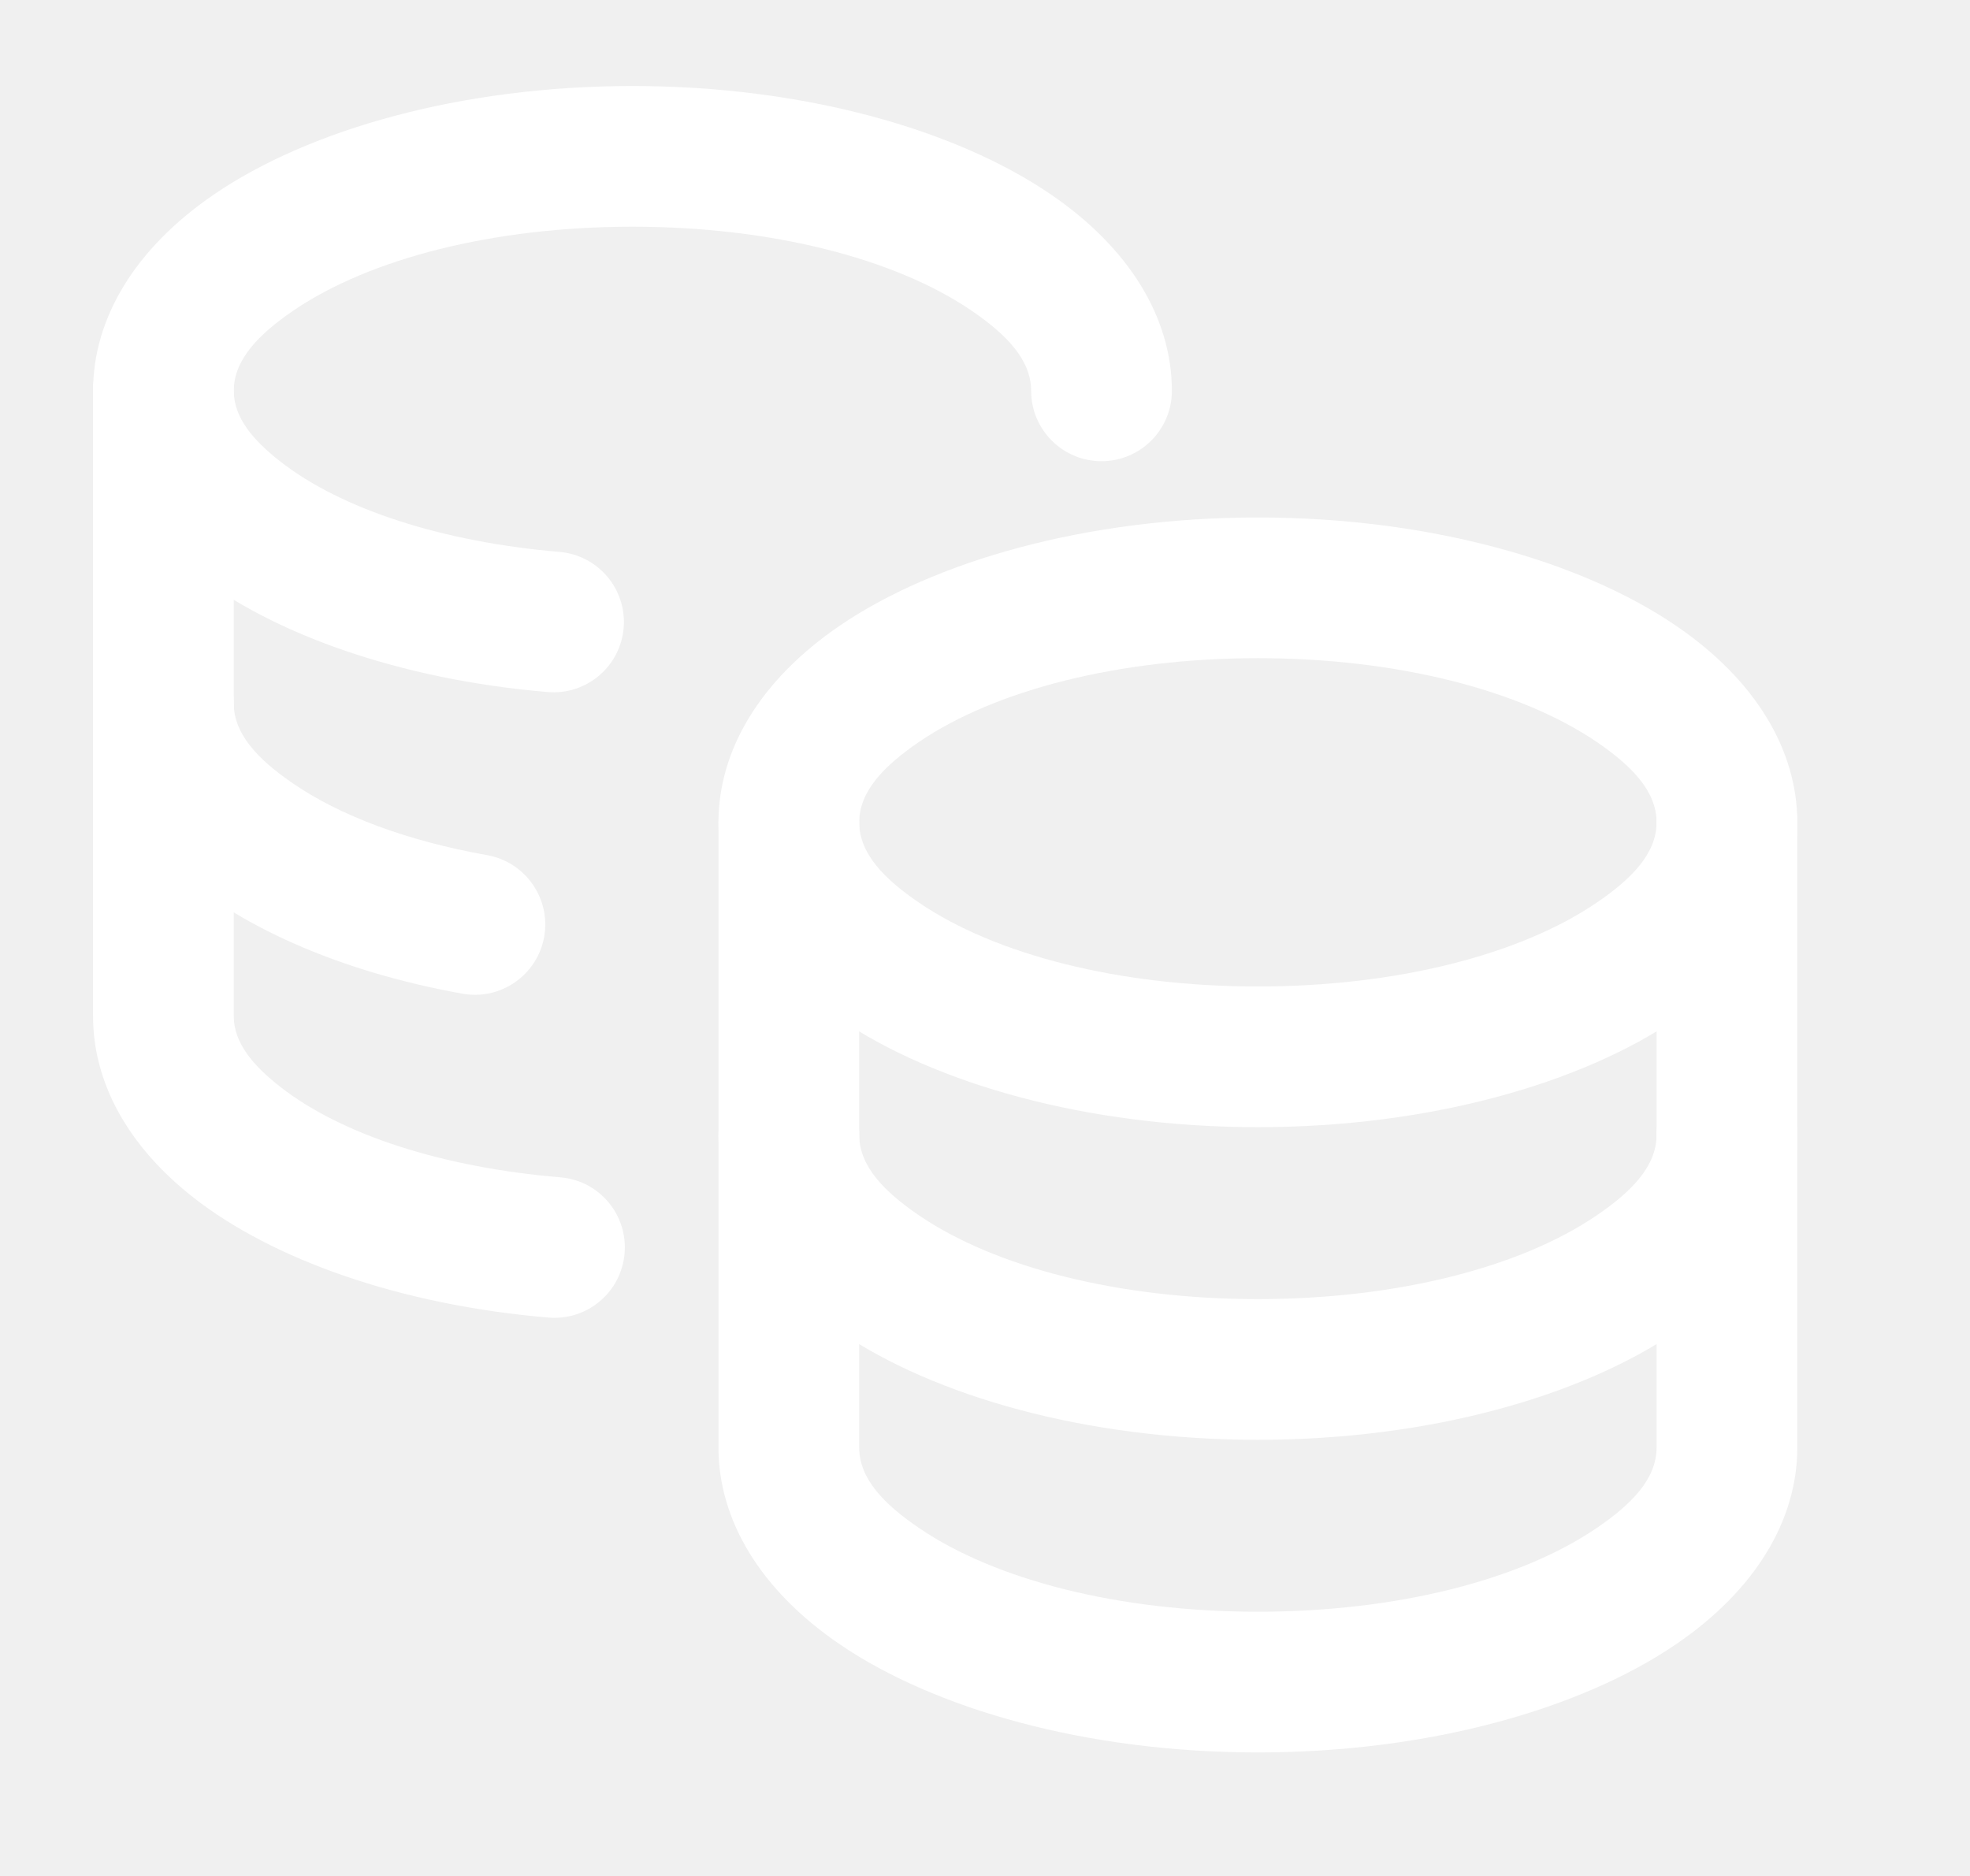
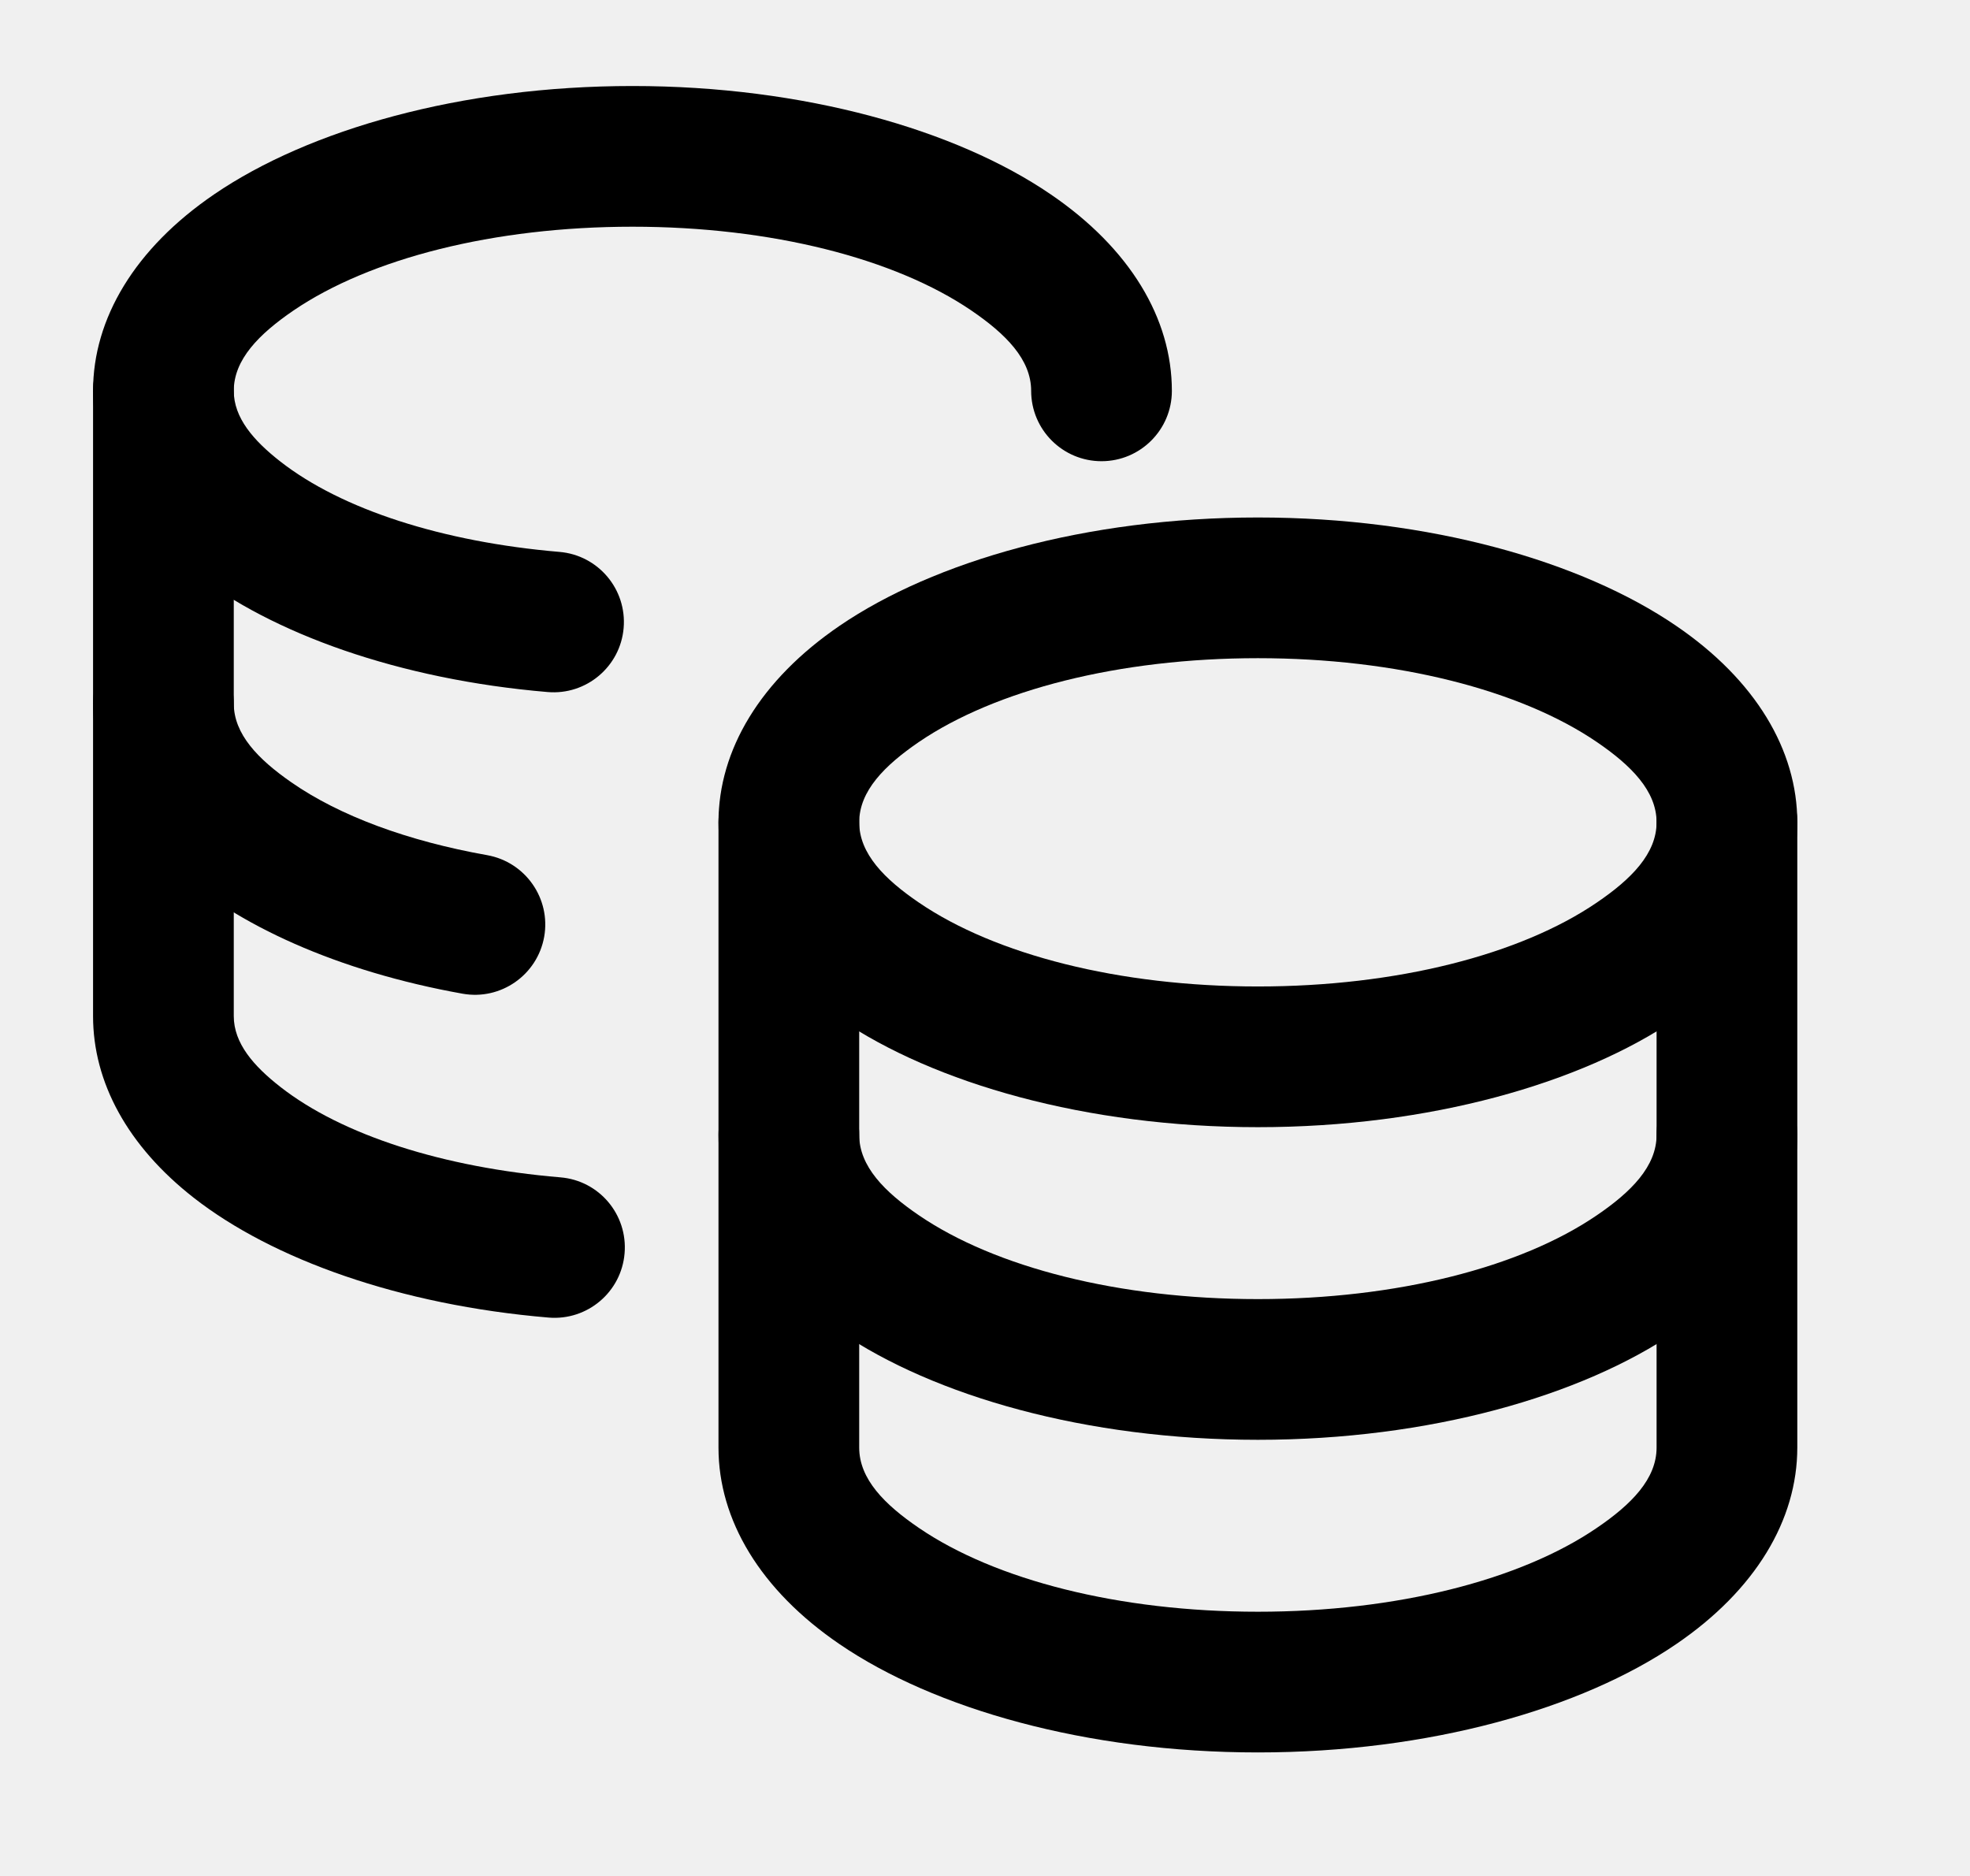
<svg xmlns="http://www.w3.org/2000/svg" width="21" height="20" viewBox="0 0 21 20" fill="none">
  <g id="coins 1">
    <g id="Group">
-       <path id="Vector" fill-rule="evenodd" clip-rule="evenodd" d="M7.659 8.767V12.1C7.659 12.871 8.104 13.618 8.95 14.196C9.957 14.883 11.576 15.35 13.409 15.35C15.241 15.35 16.86 14.883 17.867 14.196C18.714 13.618 19.159 12.871 19.159 12.1V8.767C19.159 8.353 18.823 8.017 18.409 8.017C17.994 8.017 17.659 8.353 17.659 8.767V12.1C17.659 12.434 17.389 12.707 17.021 12.957C16.208 13.512 14.889 13.85 13.409 13.85C11.928 13.85 10.61 13.512 9.796 12.957C9.429 12.707 9.159 12.434 9.159 12.1V8.767C9.159 8.353 8.823 8.017 8.409 8.017C7.995 8.017 7.659 8.353 7.659 8.767Z" fill="white" />
-       <path id="Vector_2" fill-rule="evenodd" clip-rule="evenodd" d="M7.659 12.1V15.433C7.659 16.204 8.104 16.952 8.95 17.529C9.957 18.216 11.576 18.683 13.409 18.683C15.241 18.683 16.86 18.216 17.867 17.529C18.714 16.952 19.159 16.204 19.159 15.433V12.1C19.159 11.686 18.823 11.35 18.409 11.35C17.994 11.35 17.659 11.686 17.659 12.1V15.433C17.659 15.768 17.389 16.04 17.021 16.29C16.208 16.845 14.889 17.183 13.409 17.183C11.928 17.183 10.61 16.845 9.796 16.29C9.429 16.04 9.159 15.768 9.159 15.433V12.1C9.159 11.686 8.823 11.35 8.409 11.35C7.995 11.35 7.659 11.686 7.659 12.1Z" fill="white" />
-       <path id="Vector_3" fill-rule="evenodd" clip-rule="evenodd" d="M13.409 5.517C11.577 5.517 9.958 5.984 8.951 6.671C8.105 7.248 7.659 7.996 7.659 8.767C7.659 9.538 8.105 10.285 8.951 10.863C9.958 11.549 11.577 12.017 13.409 12.017C15.24 12.017 16.86 11.549 17.866 10.863C18.713 10.285 19.159 9.538 19.159 8.767C19.159 7.996 18.713 7.248 17.866 6.671C16.86 5.984 15.24 5.517 13.409 5.517ZM13.409 7.017C14.889 7.017 16.207 7.356 17.021 7.91C17.389 8.161 17.659 8.433 17.659 8.767C17.659 9.101 17.389 9.373 17.021 9.623C16.207 10.178 14.889 10.517 13.409 10.517C11.929 10.517 10.61 10.178 9.796 9.623C9.429 9.373 9.159 9.101 9.159 8.767C9.159 8.433 9.429 8.161 9.796 7.91C10.61 7.356 11.929 7.017 13.409 7.017Z" fill="white" />
-       <path id="Vector_4" fill-rule="evenodd" clip-rule="evenodd" d="M0.992 4.167V7.5C0.992 8.13 1.283 8.737 1.848 9.252C2.515 9.862 3.605 10.357 4.931 10.594C5.338 10.667 5.728 10.395 5.801 9.987C5.873 9.579 5.601 9.19 5.193 9.117C4.348 8.967 3.619 8.698 3.105 8.34C2.751 8.094 2.492 7.827 2.492 7.5V4.167C2.492 3.752 2.156 3.417 1.742 3.417C1.328 3.417 0.992 3.752 0.992 4.167Z" fill="white" />
-       <path id="Vector_5" fill-rule="evenodd" clip-rule="evenodd" d="M0.992 7.5V10.833C0.992 11.537 1.359 12.218 2.067 12.771C2.903 13.424 4.258 13.913 5.849 14.047C6.262 14.081 6.624 13.774 6.658 13.362C6.693 12.949 6.387 12.586 5.974 12.552C4.724 12.447 3.647 12.102 2.989 11.588C2.701 11.363 2.492 11.121 2.492 10.833V7.5C2.492 7.086 2.156 6.75 1.742 6.75C1.328 6.75 0.992 7.086 0.992 7.5ZM5.964 5.884C4.718 5.778 3.643 5.432 2.988 4.92C2.7 4.695 2.492 4.453 2.492 4.167C2.492 3.832 2.762 3.561 3.129 3.31C3.943 2.756 5.262 2.417 6.742 2.417C8.222 2.417 9.54 2.756 10.354 3.31C10.722 3.561 10.992 3.832 10.992 4.167C10.992 4.581 11.328 4.917 11.742 4.917C12.156 4.917 12.492 4.581 12.492 4.167C12.492 3.396 12.046 2.648 11.199 2.071C10.193 1.384 8.573 0.917 6.742 0.917C4.91 0.917 3.291 1.384 2.284 2.071C1.438 2.648 0.992 3.396 0.992 4.167C0.992 4.87 1.358 5.55 2.064 6.102C2.898 6.754 4.252 7.244 5.838 7.378C6.25 7.413 6.613 7.107 6.648 6.695C6.683 6.282 6.377 5.919 5.964 5.884Z" fill="white" />
+       <path id="Vector" fill-rule="evenodd" clip-rule="evenodd" d="M7.659 8.767V12.1C7.659 12.871 8.104 13.618 8.95 14.196C9.957 14.883 11.576 15.35 13.409 15.35C15.241 15.35 16.86 14.883 17.867 14.196C18.714 13.618 19.159 12.871 19.159 12.1V8.767C19.159 8.353 18.823 8.017 18.409 8.017C17.994 8.017 17.659 8.353 17.659 8.767V12.1C17.659 12.434 17.389 12.707 17.021 12.957C16.208 13.512 14.889 13.85 13.409 13.85C11.928 13.85 10.61 13.512 9.796 12.957C9.429 12.707 9.159 12.434 9.159 12.1V8.767C9.159 8.353 8.823 8.017 8.409 8.017C7.995 8.017 7.659 8.353 7.659 8.767Z" fill="black" />
+       <path id="Vector_2" fill-rule="evenodd" clip-rule="evenodd" d="M7.659 12.1V15.433C7.659 16.204 8.104 16.952 8.95 17.529C9.957 18.216 11.576 18.683 13.409 18.683C15.241 18.683 16.86 18.216 17.867 17.529C18.714 16.952 19.159 16.204 19.159 15.433V12.1C19.159 11.686 18.823 11.35 18.409 11.35C17.994 11.35 17.659 11.686 17.659 12.1V15.433C17.659 15.768 17.389 16.04 17.021 16.29C16.208 16.845 14.889 17.183 13.409 17.183C11.928 17.183 10.61 16.845 9.796 16.29C9.429 16.04 9.159 15.768 9.159 15.433V12.1C9.159 11.686 8.823 11.35 8.409 11.35C7.995 11.35 7.659 11.686 7.659 12.1Z" fill="black" />
+       <path id="Vector_3" fill-rule="evenodd" clip-rule="evenodd" d="M13.409 5.517C11.577 5.517 9.958 5.984 8.951 6.671C8.105 7.248 7.659 7.996 7.659 8.767C7.659 9.538 8.105 10.285 8.951 10.863C9.958 11.549 11.577 12.017 13.409 12.017C15.24 12.017 16.86 11.549 17.866 10.863C18.713 10.285 19.159 9.538 19.159 8.767C19.159 7.996 18.713 7.248 17.866 6.671C16.86 5.984 15.24 5.517 13.409 5.517ZM13.409 7.017C14.889 7.017 16.207 7.356 17.021 7.91C17.389 8.161 17.659 8.433 17.659 8.767C17.659 9.101 17.389 9.373 17.021 9.623C16.207 10.178 14.889 10.517 13.409 10.517C11.929 10.517 10.61 10.178 9.796 9.623C9.429 9.373 9.159 9.101 9.159 8.767C9.159 8.433 9.429 8.161 9.796 7.91C10.61 7.356 11.929 7.017 13.409 7.017Z" fill="black" />
+       <path id="Vector_4" fill-rule="evenodd" clip-rule="evenodd" d="M0.992 4.167V7.5C0.992 8.13 1.283 8.737 1.848 9.252C2.515 9.862 3.605 10.357 4.931 10.594C5.338 10.667 5.728 10.395 5.801 9.987C5.873 9.579 5.601 9.19 5.193 9.117C4.348 8.967 3.619 8.698 3.105 8.34C2.751 8.094 2.492 7.827 2.492 7.5V4.167C2.492 3.752 2.156 3.417 1.742 3.417C1.328 3.417 0.992 3.752 0.992 4.167Z" fill="black" />
+       <path id="Vector_5" fill-rule="evenodd" clip-rule="evenodd" d="M0.992 7.5V10.833C0.992 11.537 1.359 12.218 2.067 12.771C2.903 13.424 4.258 13.913 5.849 14.047C6.262 14.081 6.624 13.774 6.658 13.362C6.693 12.949 6.387 12.586 5.974 12.552C4.724 12.447 3.647 12.102 2.989 11.588C2.701 11.363 2.492 11.121 2.492 10.833V7.5C2.492 7.086 2.156 6.75 1.742 6.75C1.328 6.75 0.992 7.086 0.992 7.5ZM5.964 5.884C4.718 5.778 3.643 5.432 2.988 4.92C2.7 4.695 2.492 4.453 2.492 4.167C2.492 3.832 2.762 3.561 3.129 3.31C3.943 2.756 5.262 2.417 6.742 2.417C8.222 2.417 9.54 2.756 10.354 3.31C10.722 3.561 10.992 3.832 10.992 4.167C10.992 4.581 11.328 4.917 11.742 4.917C12.156 4.917 12.492 4.581 12.492 4.167C12.492 3.396 12.046 2.648 11.199 2.071C10.193 1.384 8.573 0.917 6.742 0.917C4.91 0.917 3.291 1.384 2.284 2.071C1.438 2.648 0.992 3.396 0.992 4.167C0.992 4.87 1.358 5.55 2.064 6.102C2.898 6.754 4.252 7.244 5.838 7.378C6.25 7.413 6.613 7.107 6.648 6.695C6.683 6.282 6.377 5.919 5.964 5.884Z" fill="black" />
    </g>
  </g>
</svg>
